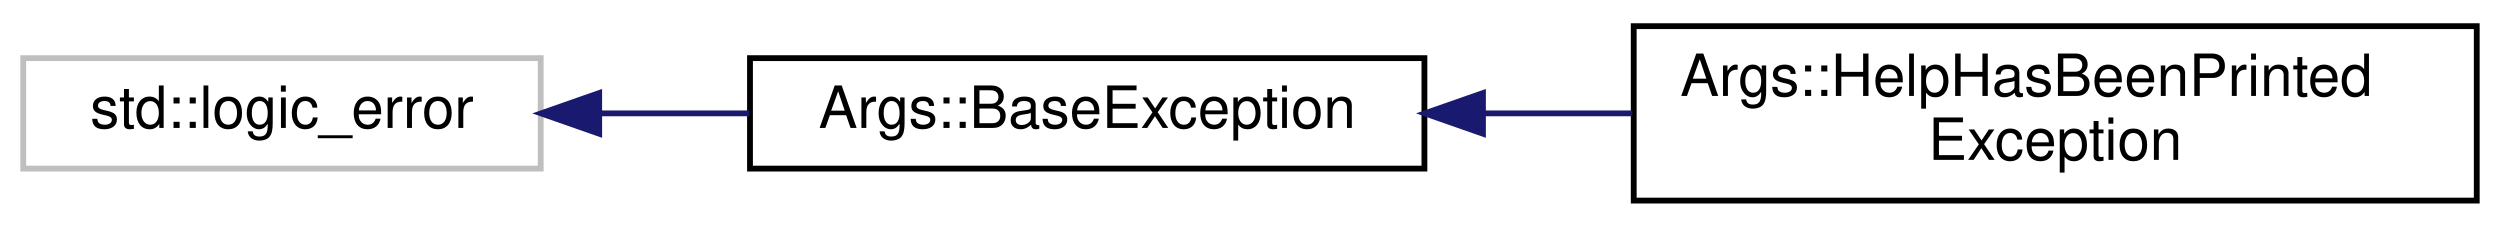
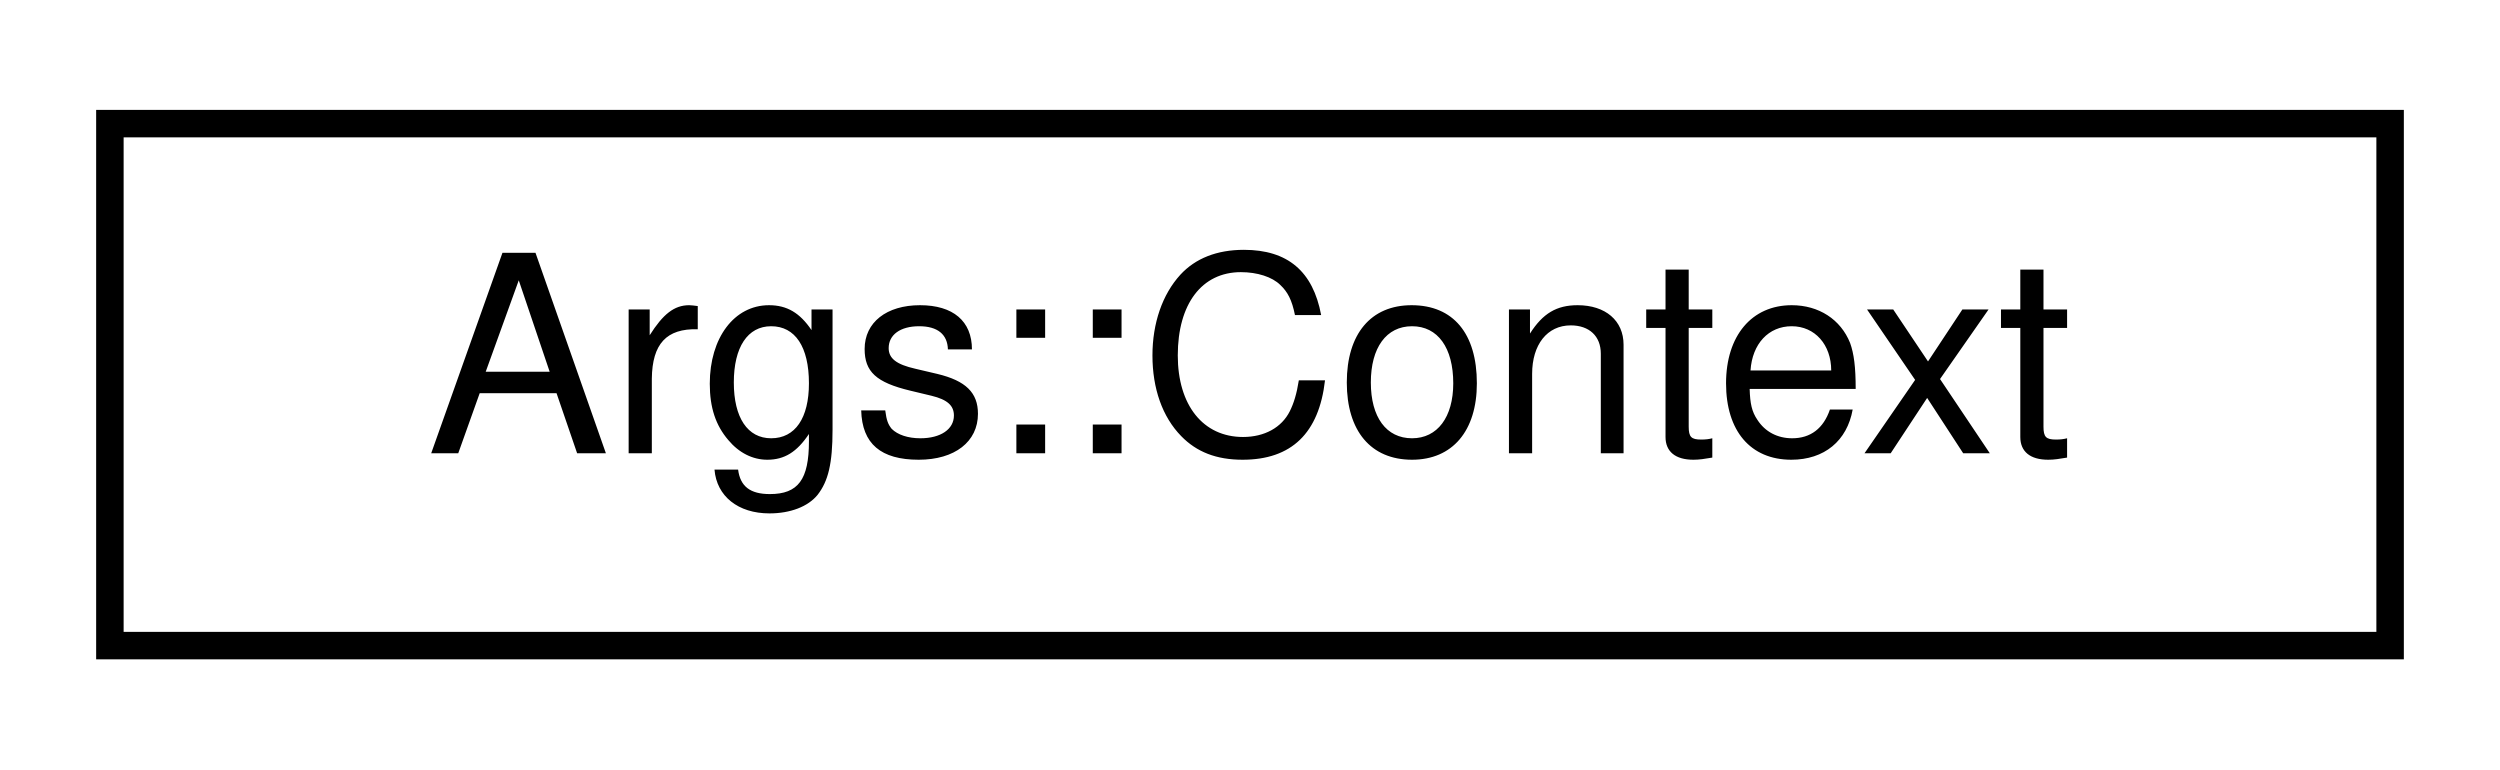
- <svg xmlns="http://www.w3.org/2000/svg" xmlns:xlink="http://www.w3.org/1999/xlink" width="430pt" height="39pt" viewBox="0.00 0.00 430.00 39.00">
-   <g id="graph0" class="graph" transform="scale(1 1) rotate(0) translate(4 35)">
+ <svg xmlns="http://www.w3.org/2000/svg" xmlns:xlink="http://www.w3.org/1999/xlink" width="91pt" height="28pt" viewBox="0.00 0.00 91.00 28.00">
+   <g id="graph0" class="graph" transform="scale(1 1) rotate(0) translate(4 24)">
    <g id="node1" class="node">
      <g id="a_node1">
-         <a xlink:title=" ">
-           <polygon fill="none" stroke="#bfbfbf" points="0,-6 0,-25 89,-25 89,-6 0,-6" />
-           <text text-anchor="middle" x="44.5" y="-13" font-family="Helvetica,sans-Serif" font-size="10.00">std::logic_error</text>
+         <a xlink:href="class_args_1_1_context.html" target="_top" xlink:title="Context is a list of words in the command line that user presented with interface for interacting wit...">
+           <polygon fill="none" stroke="black" points="0,-0.5 0,-19.5 83,-19.5 83,-0.5 0,-0.5" />
+           <text text-anchor="middle" x="41.5" y="-7.5" font-family="Helvetica,sans-Serif" font-size="10.00">Args::Context</text>
        </a>
      </g>
    </g>
-     <g id="node2" class="node">
-       <g id="a_node2">
-         <a xlink:href="class_args_1_1_base_exception.html" target="_top" xlink:title="Base exception of the library.">
-           <polygon fill="none" stroke="black" points="125,-6 125,-25 241,-25 241,-6 125,-6" />
-           <text text-anchor="middle" x="183" y="-13" font-family="Helvetica,sans-Serif" font-size="10.00">Args::BaseException</text>
-         </a>
-       </g>
-     </g>
-     <g id="edge1" class="edge">
-       <path fill="none" stroke="midnightblue" d="M99.17,-15.5C107.62,-15.5 116.37,-15.5 124.89,-15.5" />
-       <polygon fill="midnightblue" stroke="midnightblue" points="99.06,-12 89.06,-15.5 99.06,-19 99.06,-12" />
-     </g>
-     <g id="node3" class="node">
-       <g id="a_node3">
-         <a xlink:href="class_args_1_1_help_has_been_printed_exception.html" target="_top" xlink:title="This exception notifies about that help has been printed.">
-           <polygon fill="none" stroke="black" points="277,-0.5 277,-30.5 422,-30.5 422,-0.5 277,-0.5" />
-           <text text-anchor="start" x="285" y="-18.5" font-family="Helvetica,sans-Serif" font-size="10.00">Args::HelpHasBeenPrinted</text>
-           <text text-anchor="middle" x="349.5" y="-7.5" font-family="Helvetica,sans-Serif" font-size="10.00">Exception</text>
-         </a>
-       </g>
-     </g>
-     <g id="edge2" class="edge">
-       <path fill="none" stroke="midnightblue" d="M251.21,-15.5C259.63,-15.5 268.26,-15.5 276.75,-15.5" />
-       <polygon fill="midnightblue" stroke="midnightblue" points="251.07,-12 241.07,-15.5 251.07,-19 251.07,-12" />
-     </g>
  </g>
</svg>
